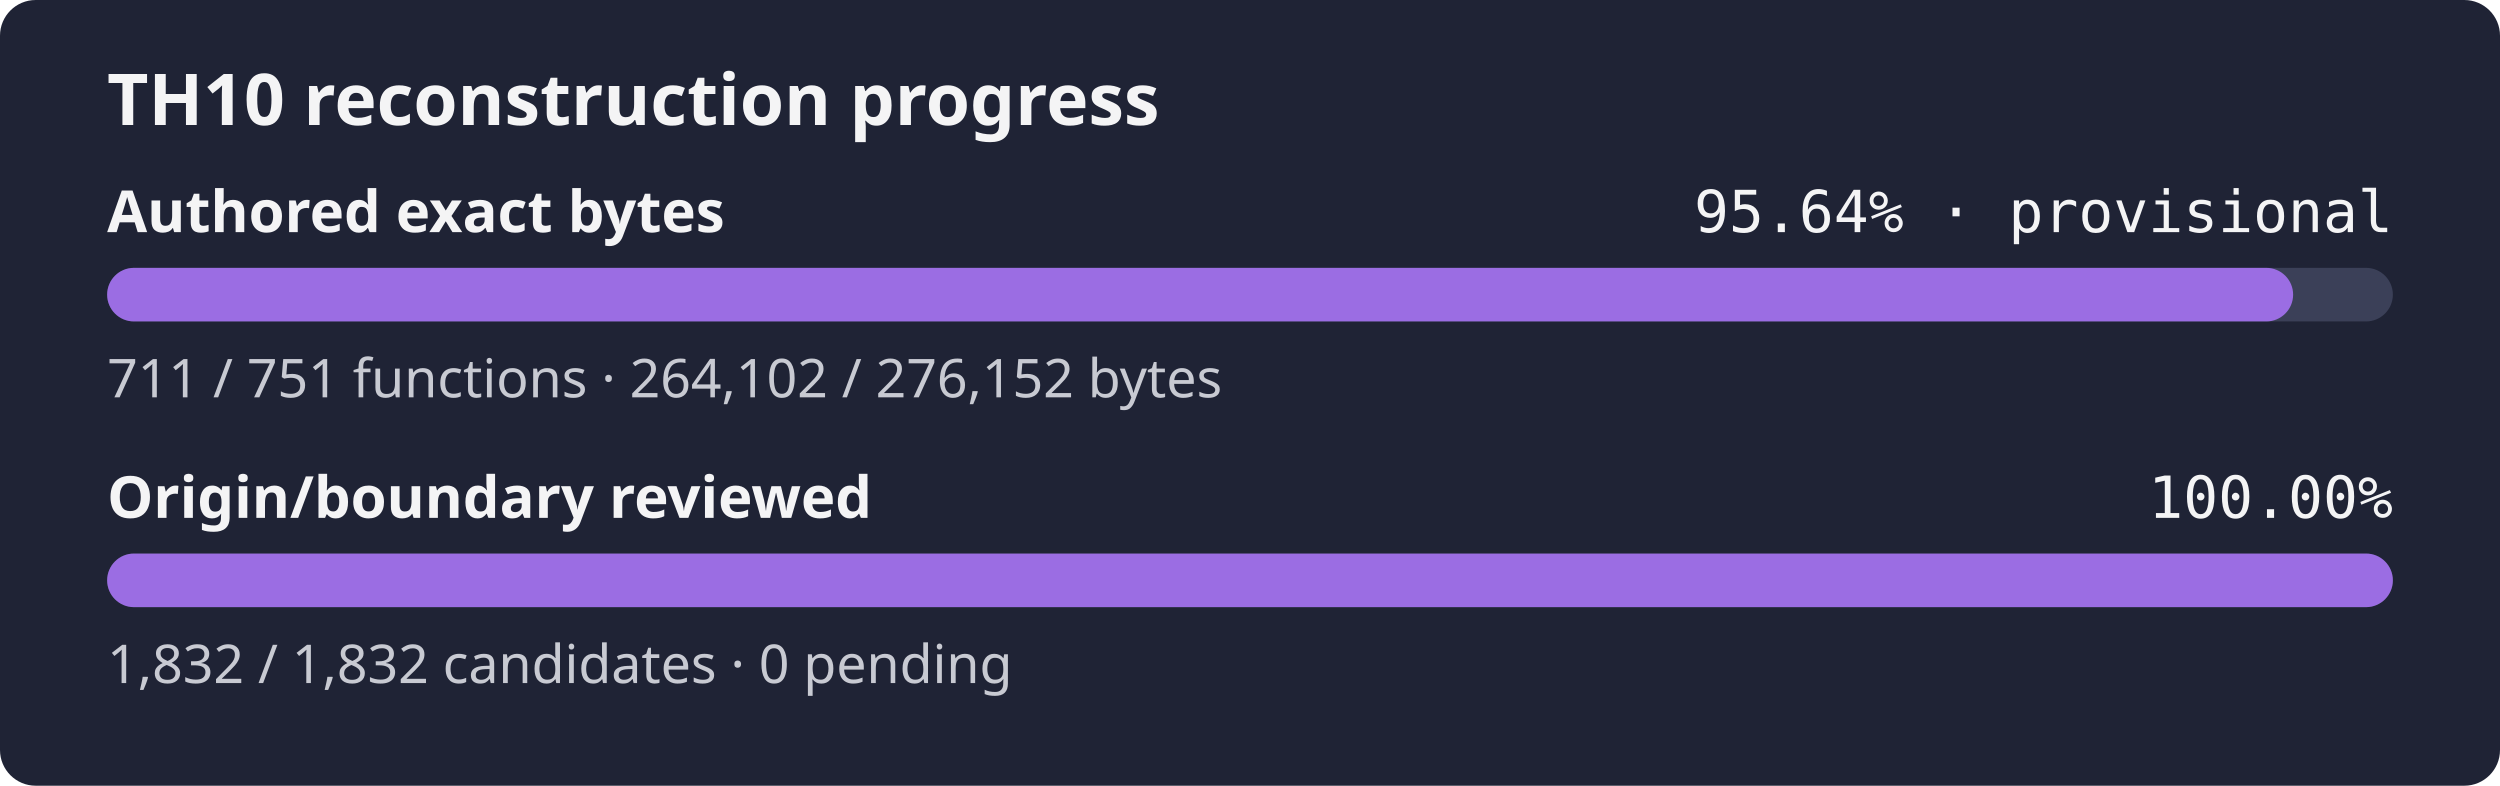
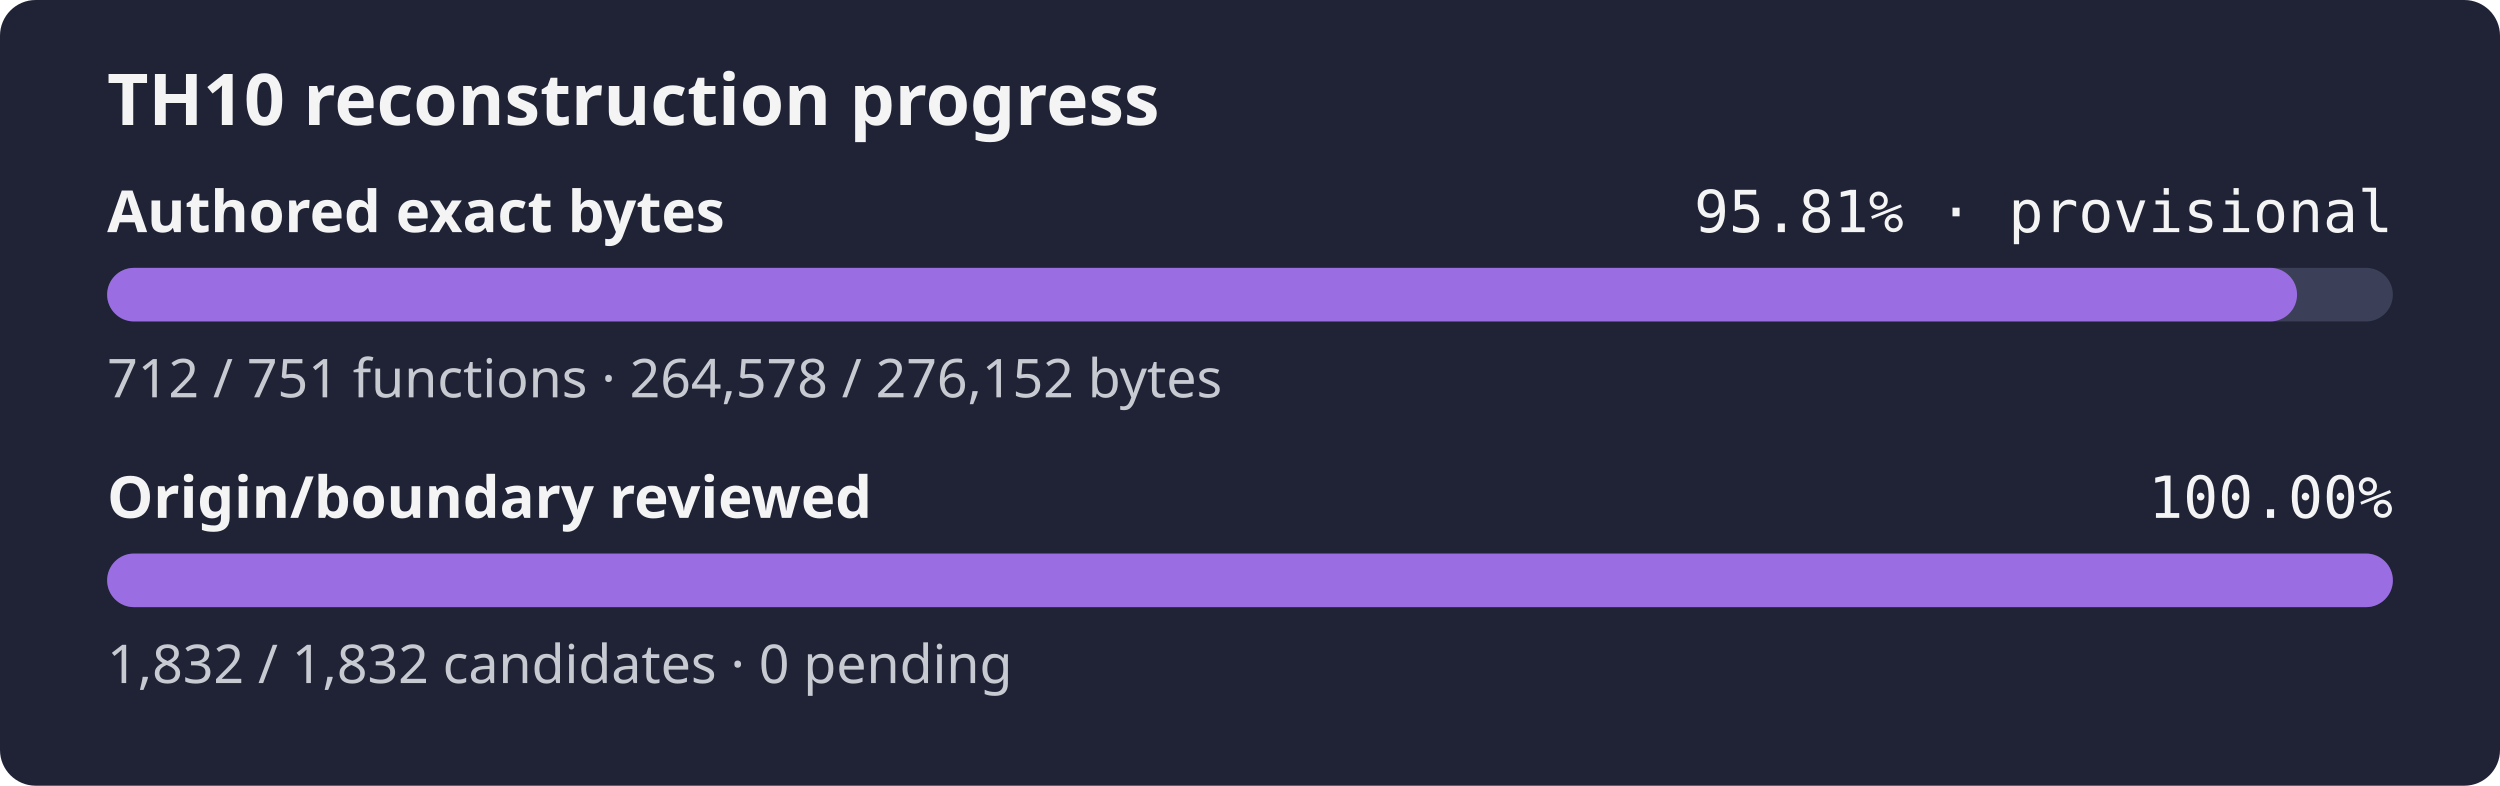
- <svg xmlns="http://www.w3.org/2000/svg" width="560" height="176" role="img" aria-label="TH10 reconstruction progress: currently classified authored bytes 95.64% exact, provisional inventory, origin and boundary review 100.00%">
+ <svg xmlns="http://www.w3.org/2000/svg" width="560" height="176" role="img" aria-label="TH10 reconstruction progress: currently classified authored bytes 95.81% exact, provisional inventory, origin and boundary review 100.00%">
  <rect width="560" height="176" rx="8" fill="#1f2335" />
  <text x="24" y="28" fill="#f4f4f5" font-family="sans-serif" font-size="16" font-weight="600">TH10 reconstruction progress</text>
  <text x="24" y="52" fill="#f4f4f5" font-family="sans-serif" font-size="13" font-weight="600">Authored exact bytes</text>
-   <text x="536" y="52" fill="#f4f4f5" text-anchor="end" font-family="monospace" font-size="13">95.64% · provisional</text>
+   <text x="536" y="52" fill="#f4f4f5" text-anchor="end" font-family="monospace" font-size="13">95.81% · provisional</text>
  <rect x="24" y="60" width="512" height="12" rx="6" fill="#3b4058" />
-   <rect x="24" y="60" width="489.66" height="12" rx="6" fill="#9b6de3" />
-   <text x="24" y="89" fill="#c8cad2" font-family="sans-serif" font-size="12">711 / 751 functions · 264,102 / 276,152 bytes</text>
+   <rect x="24" y="60" width="490.54" height="12" rx="6" fill="#9b6de3" />
+   <text x="24" y="89" fill="#c8cad2" font-family="sans-serif" font-size="12">712 / 751 functions · 264,578 / 276,152 bytes</text>
  <text x="24" y="116" fill="#f4f4f5" font-family="sans-serif" font-size="13" font-weight="600">Origin/boundary reviewed</text>
  <text x="536" y="116" fill="#f4f4f5" text-anchor="end" font-family="monospace" font-size="13">100.00%</text>
  <rect x="24" y="124" width="512" height="12" rx="6" fill="#3b4058" />
  <rect x="24" y="124" width="512.00" height="12" rx="6" fill="#9b6de3" />
  <text x="24" y="153" fill="#c8cad2" font-family="sans-serif" font-size="12">1,832 / 1,832 candidates · 0 pending</text>
</svg>
